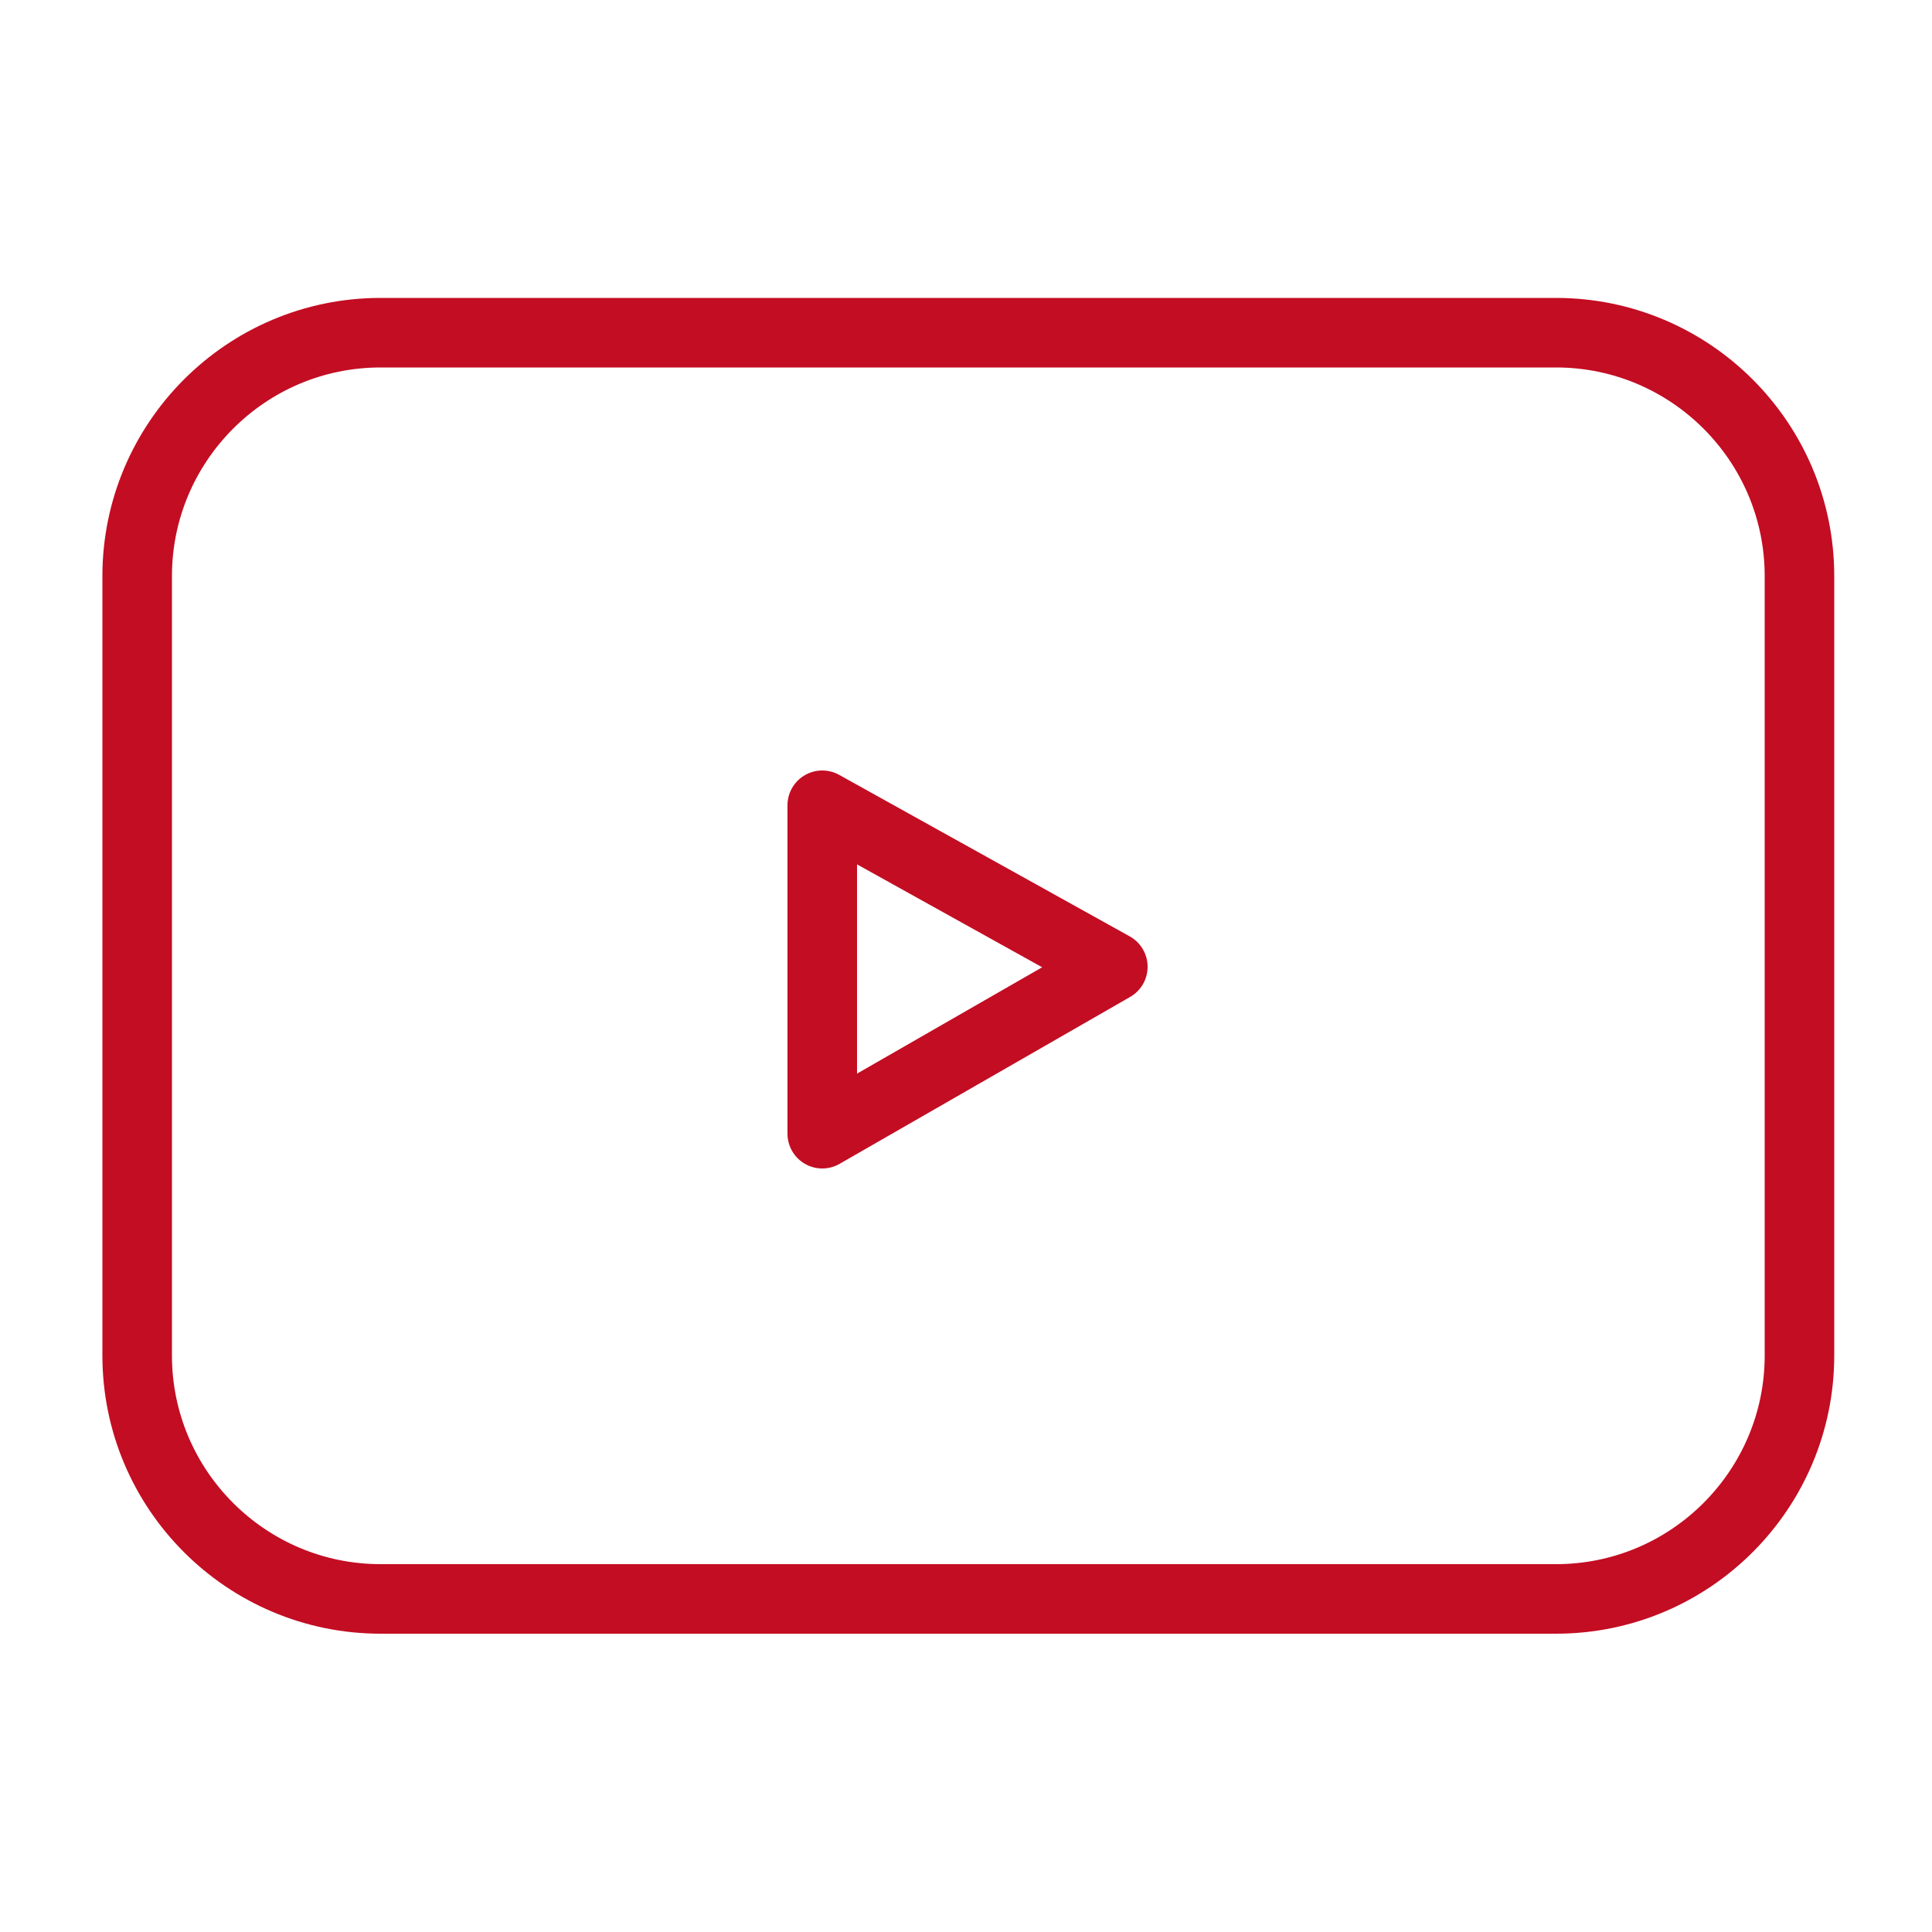
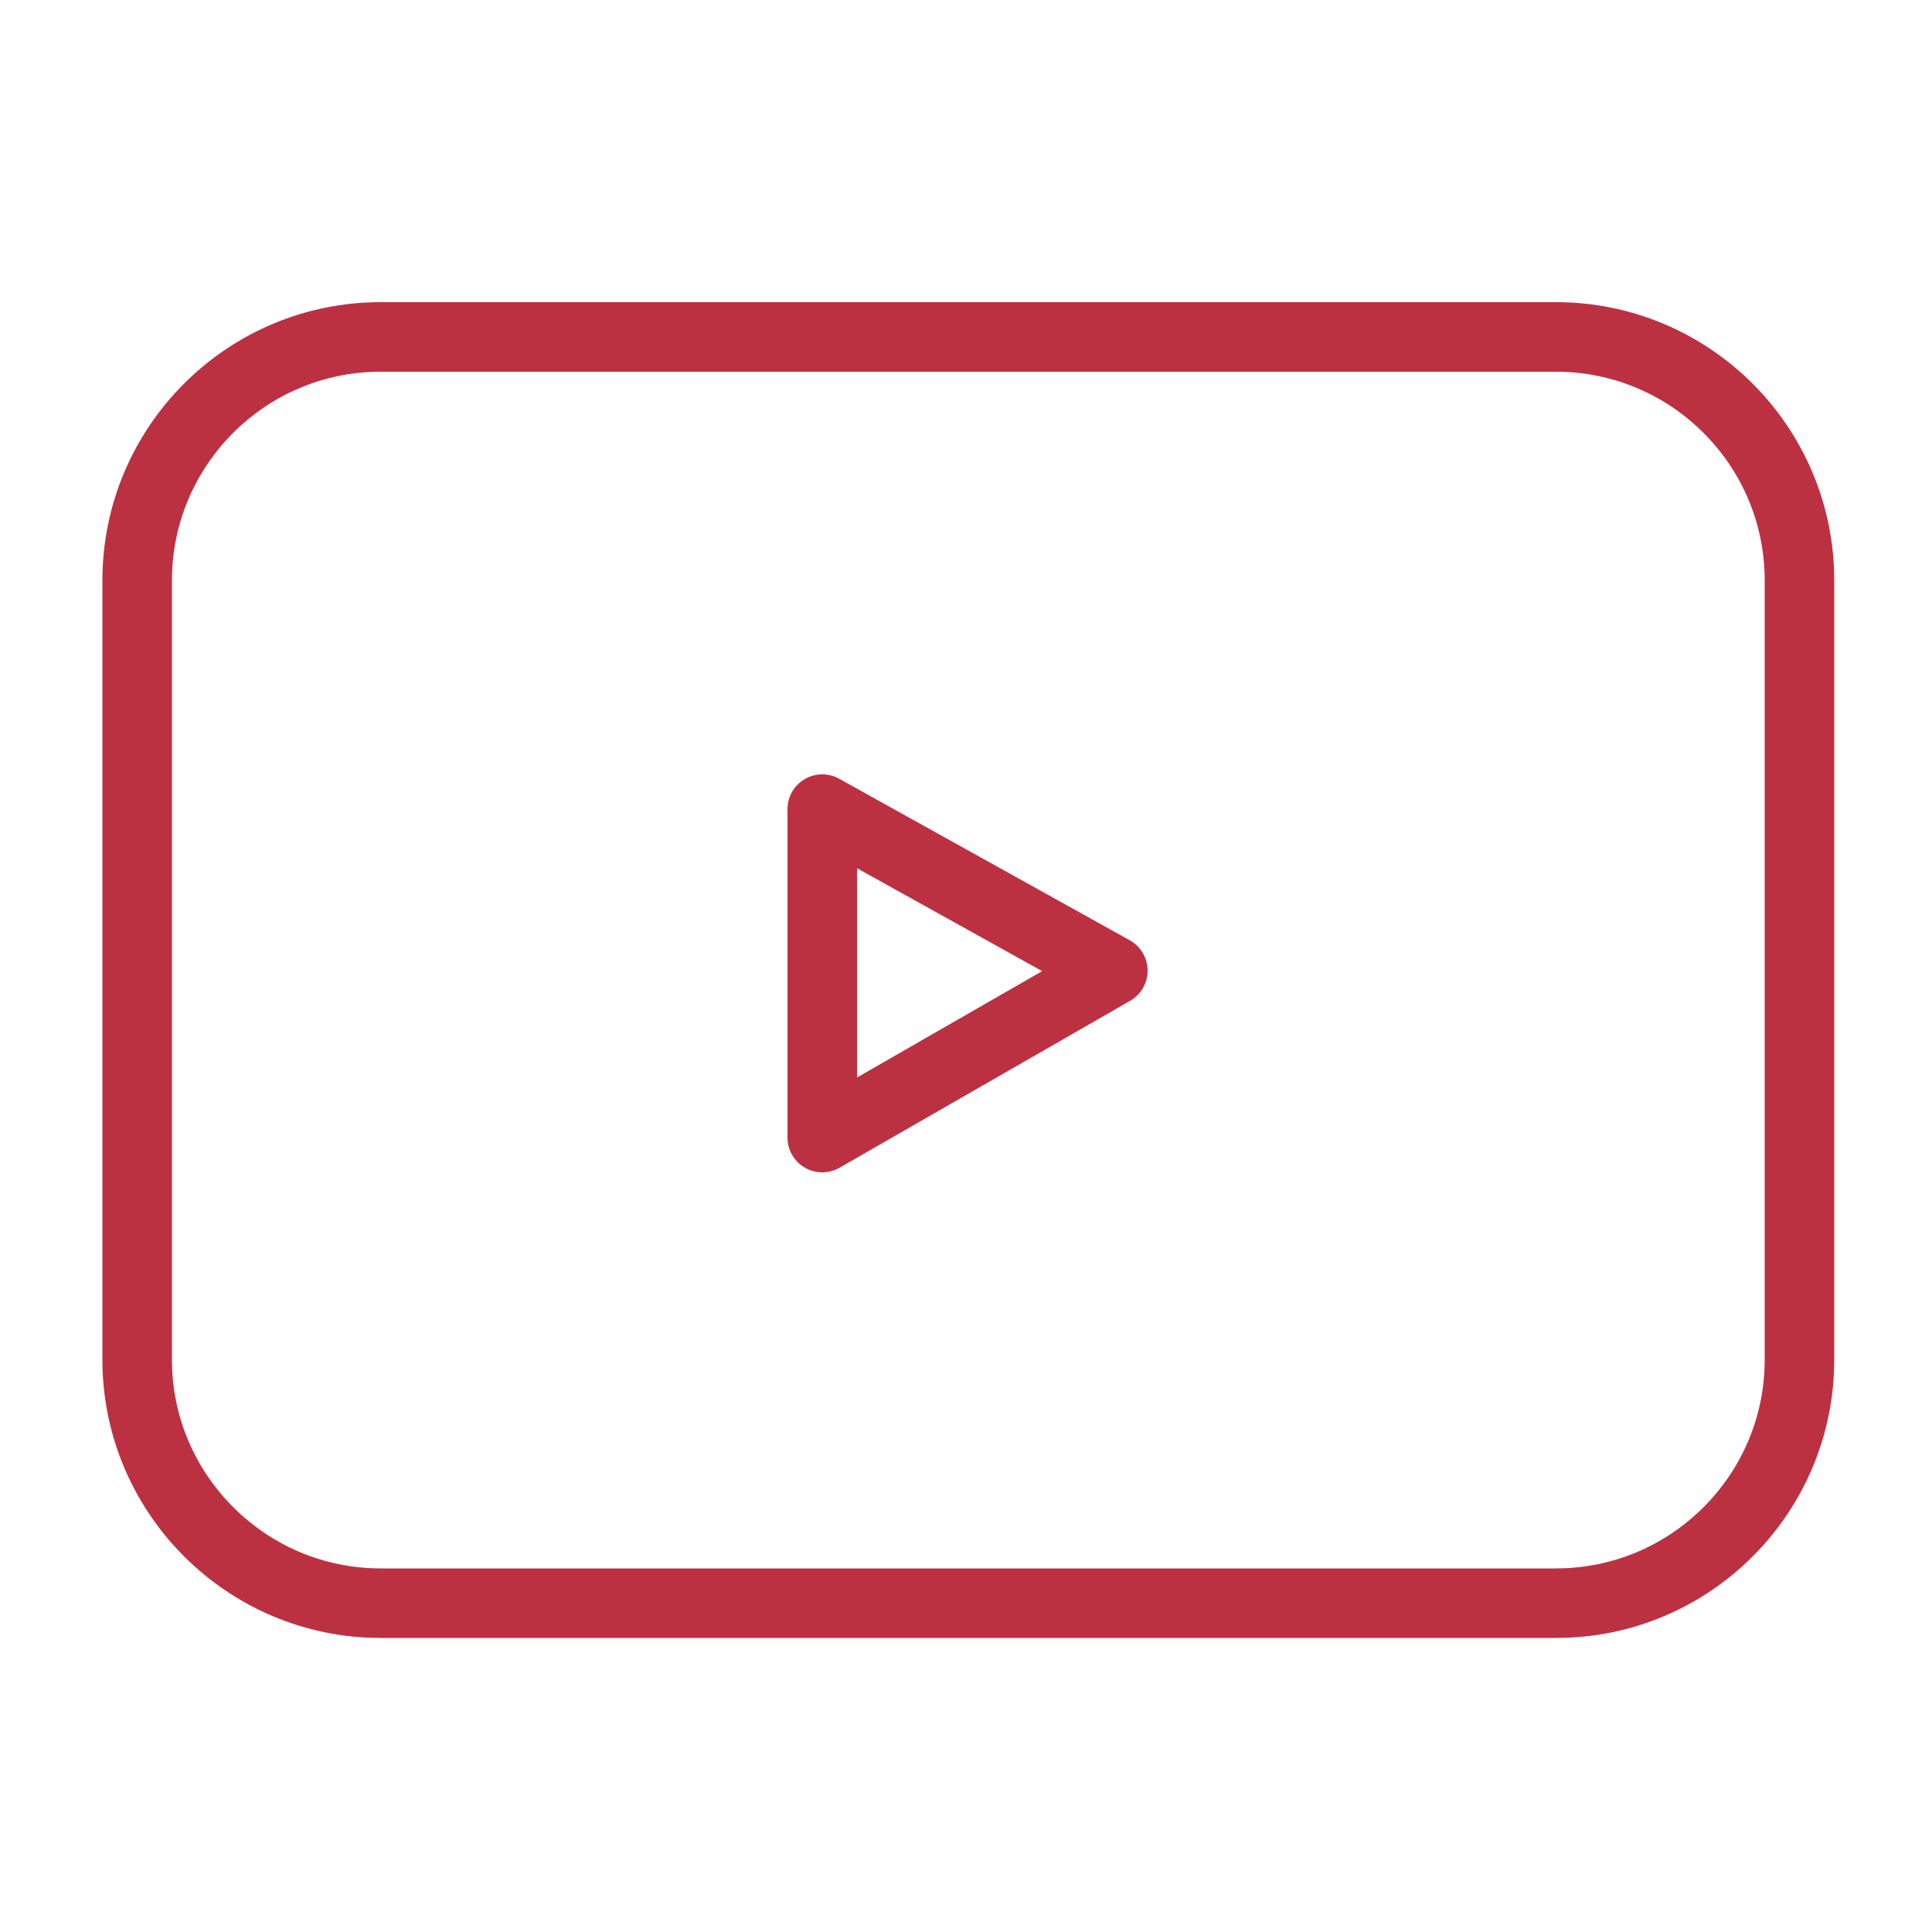
<svg xmlns="http://www.w3.org/2000/svg" version="1.1" id="レイヤー_11" x="0px" y="0px" width="500px" height="500px" viewBox="0 0 500 500" style="enable-background:new 0 0 500 500;" xml:space="preserve">
  <style type="text/css">
- 	.st0{fill:none;stroke:#C30D23;stroke-width:18;stroke-miterlimit:10;}
- 	.st1{fill:none;stroke:#C30D23;stroke-width:18;stroke-linecap:round;stroke-linejoin:round;stroke-miterlimit:10;}
+ 	.st0{fill:none;stroke:#bc3142;stroke-width:18;stroke-miterlimit:10;}
+ 	.st1{fill:none;stroke:#bc3142;stroke-width:18;stroke-linecap:round;stroke-linejoin:round;stroke-miterlimit:10;}
</style>
-   <g>
-     <path class="st0" d="M98.5,413.8h304.2c34.8,0,63-28.3,63-63V149.1c0-34.8-28.3-63-63-63H98.5c-34.8,0-63,28.3-63,63v201.7   C35.5,385.6,63.8,413.8,98.5,413.8z" />
-     <path class="st1" d="M212.8,208.4l75.2,41.8l-75.2,43.2V208.4z" />
-   </g>
+   <path class="st0" d="M98.5,414.9h304.2c34.8,0,63-28.3,63-63V150.2c0-34.8-28.3-63-63-63H98.5c-34.8,0-63,28.3-63,63v201.7  C35.5,386.6,63.8,414.9,98.5,414.9z" />
+   <path class="st1" d="M212.8,209.4l75.2,41.8l-75.2,43.2V209.4z" />
</svg>
